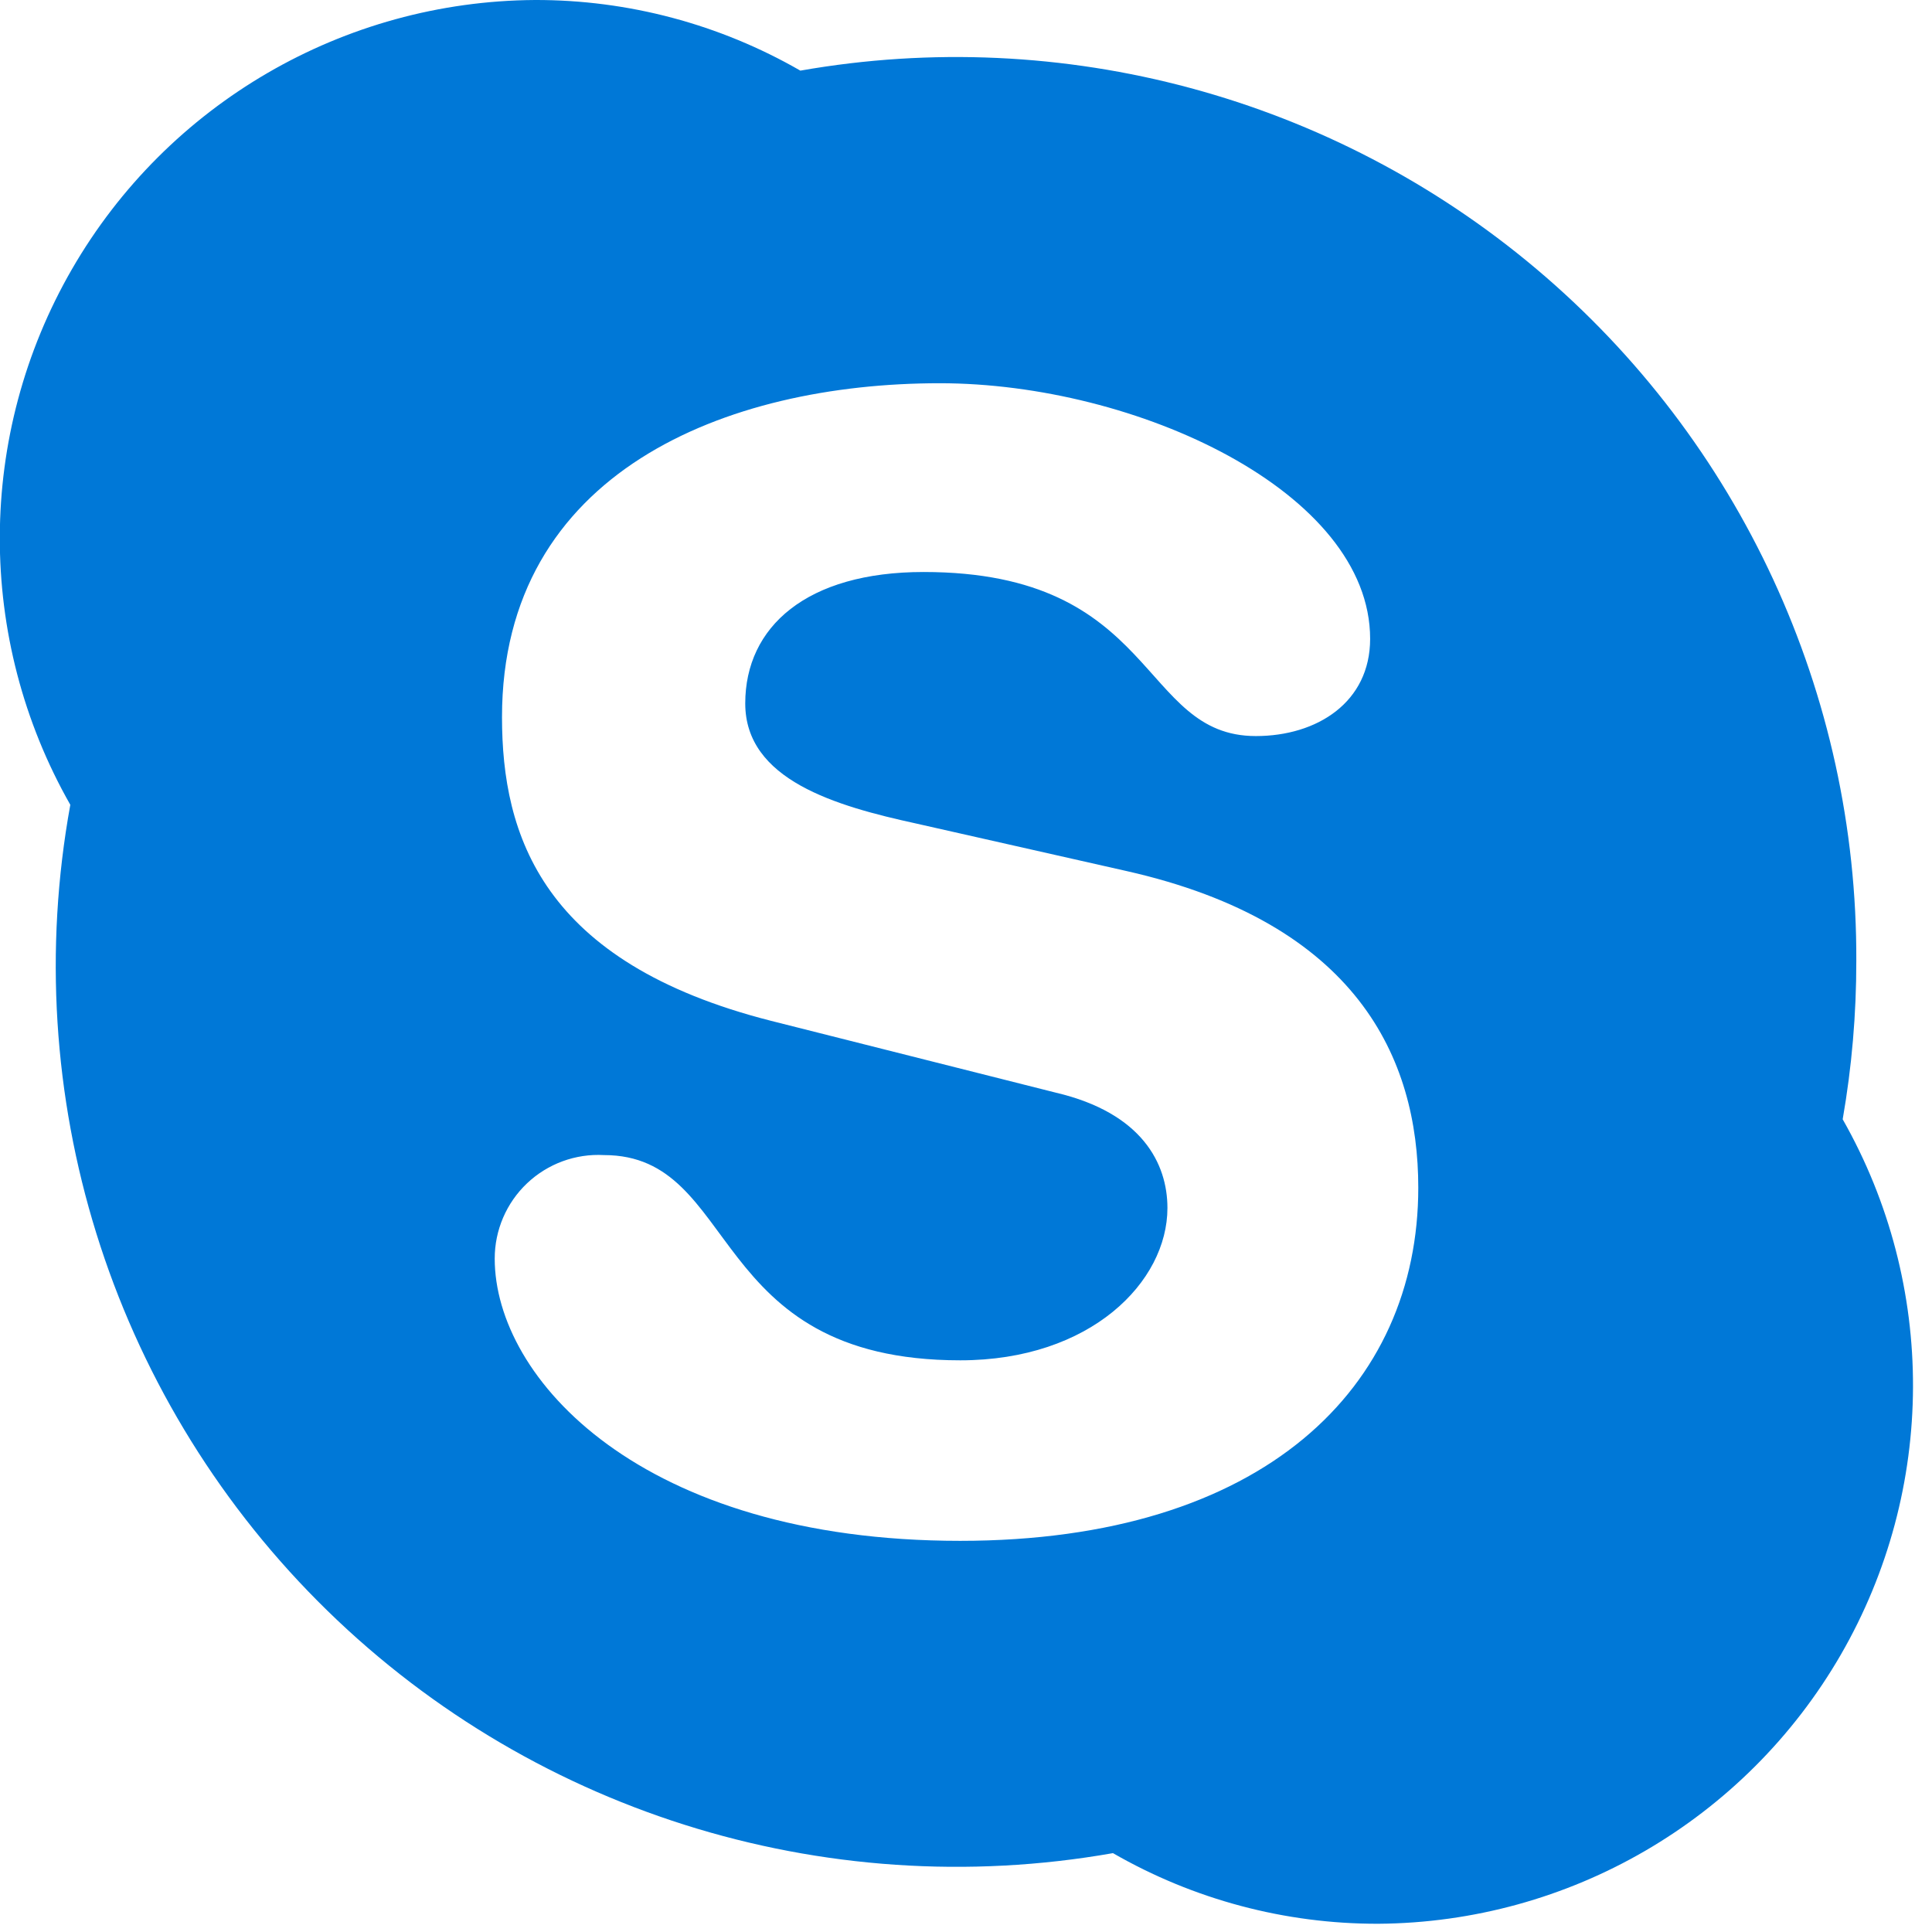
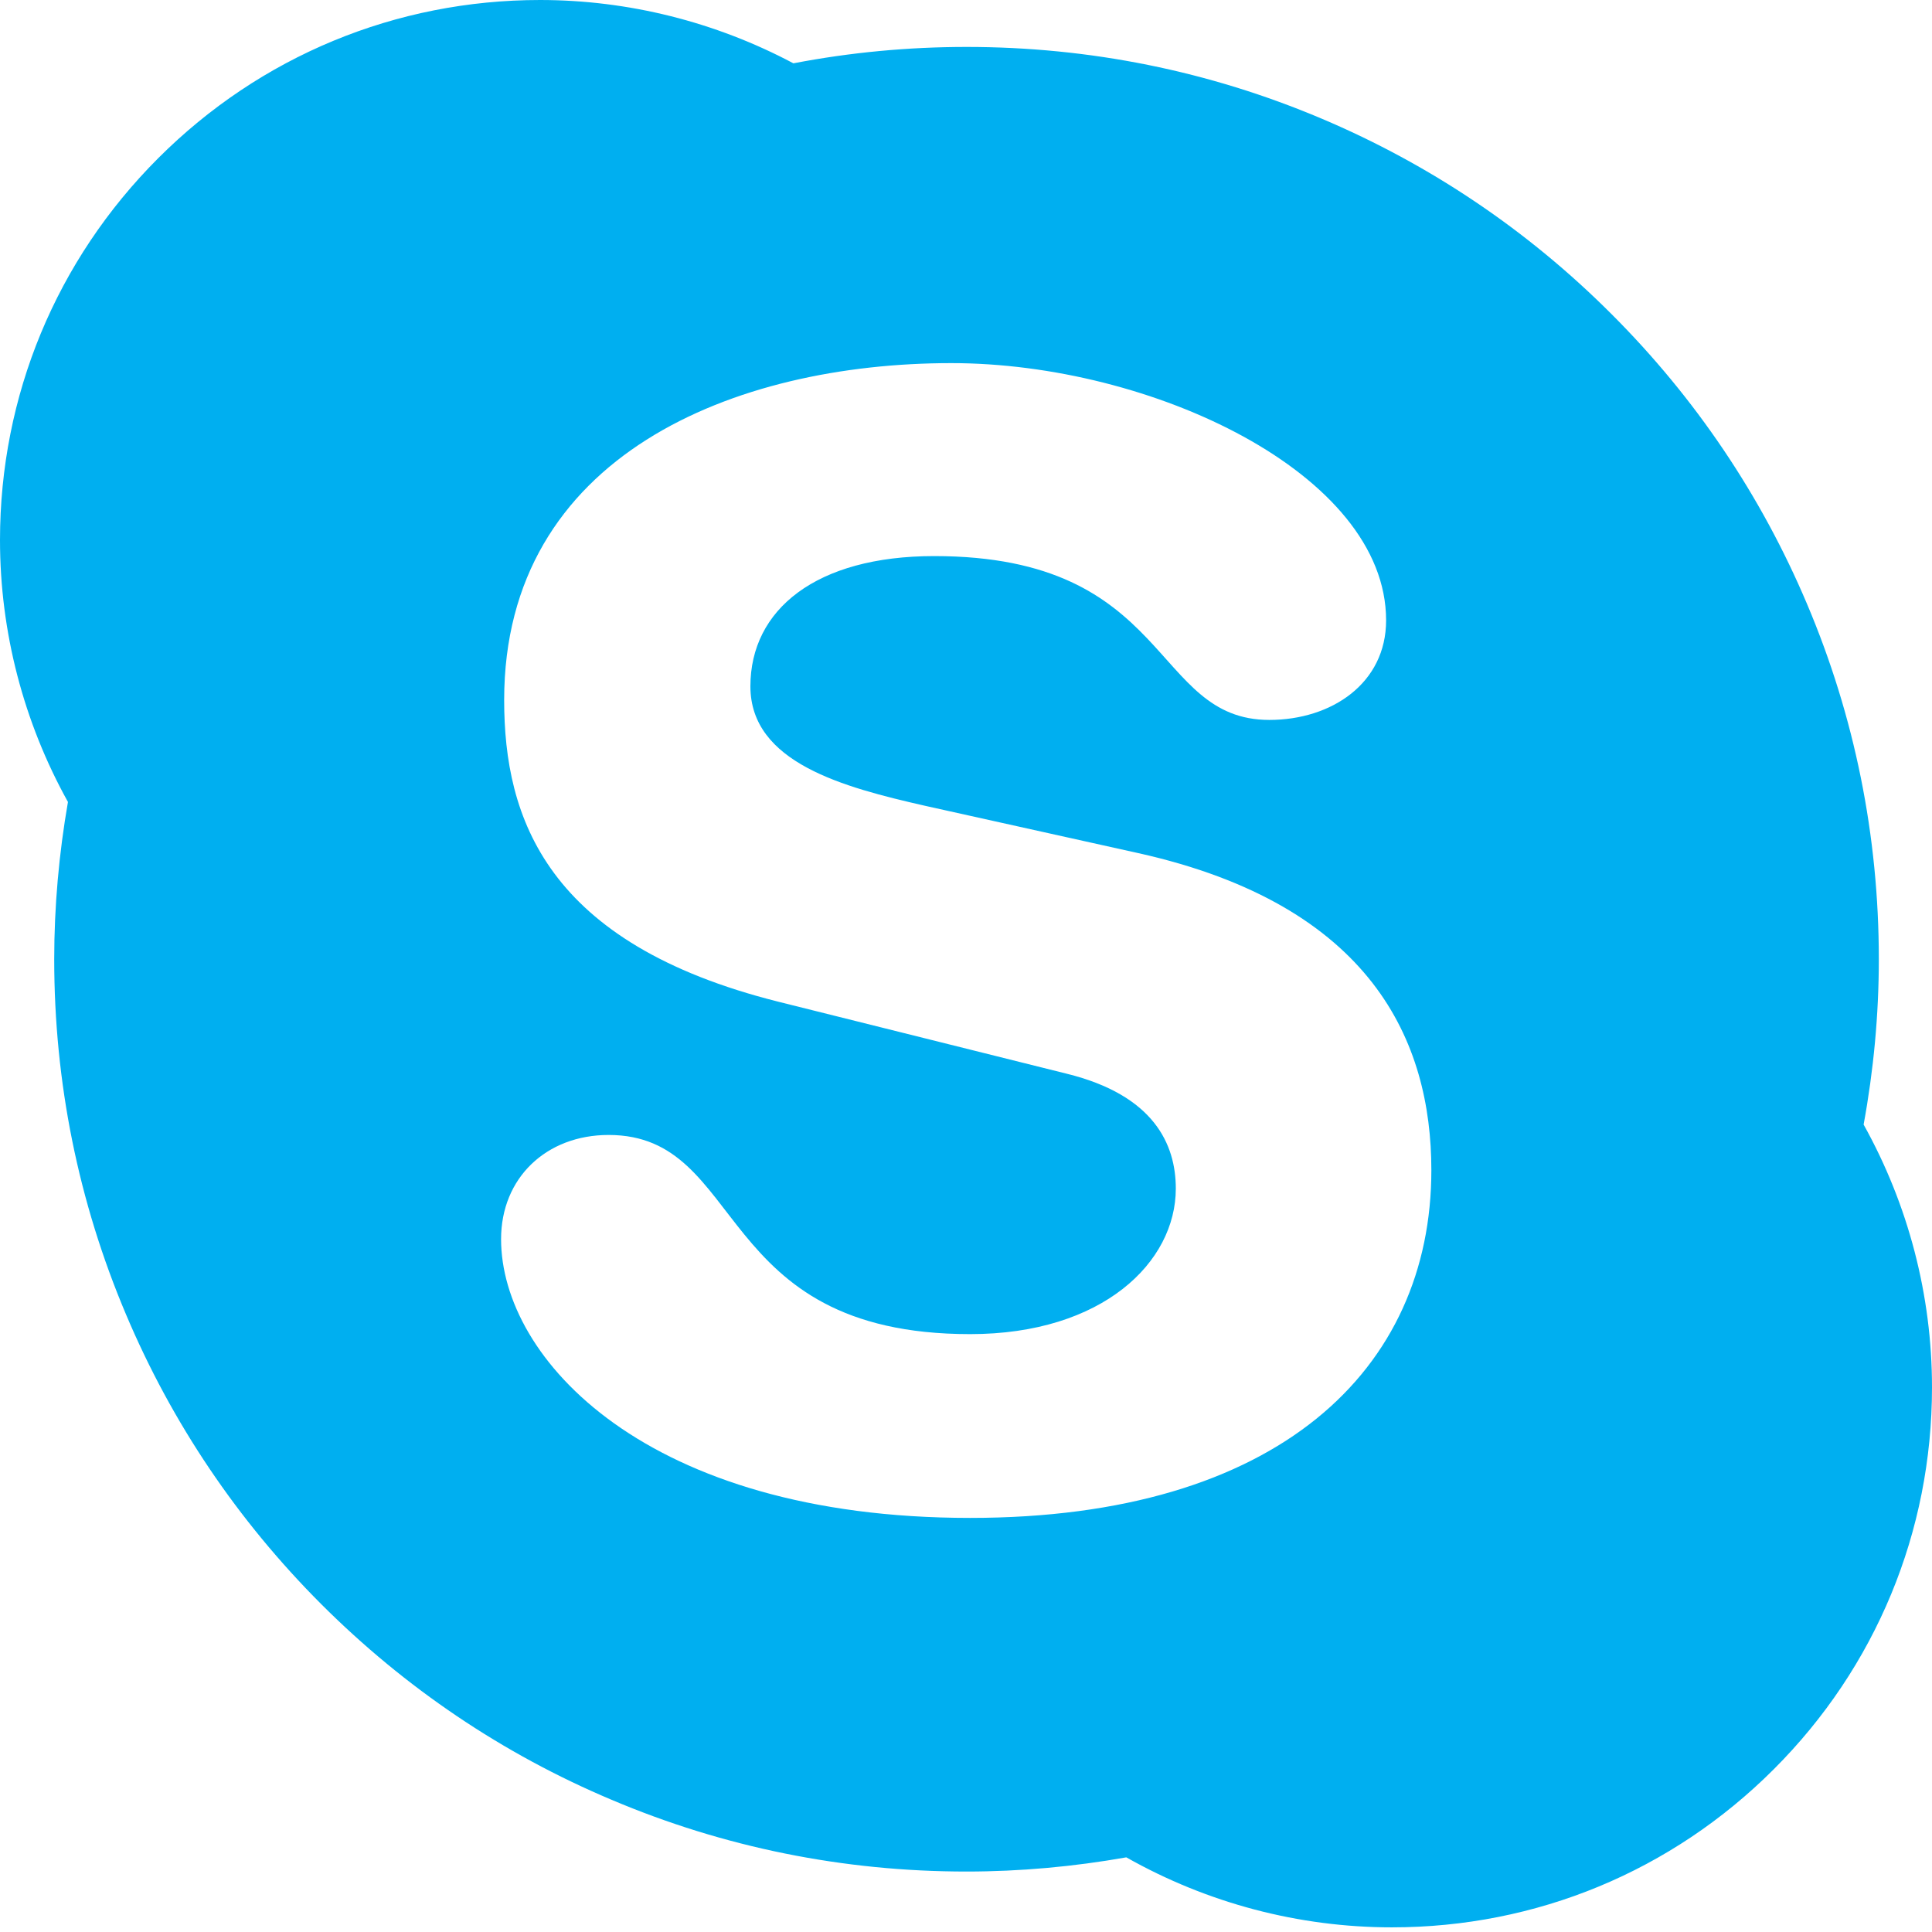
- <svg xmlns="http://www.w3.org/2000/svg" width="61px" height="61px" viewBox="0 0 61 61" version="1.1">
-   <defs />
-   <g id="Page-1" stroke="none" stroke-width="1" fill="none" fill-rule="evenodd">
-     <g id="Logo" transform="translate(-1, 0)" fill-rule="nonzero" fill="#0078D7">
-       <path d="M31.32,48.65 C21.23,48.65 16.62,43.51 16.62,39.74 C16.619,38.841 16.988,37.98 17.64,37.362 C18.293,36.743 19.172,36.42 20.07,36.47 C24.39,36.47 23.26,42.95 31.32,42.95 C35.44,42.95 37.86,40.47 37.86,38.14 C37.86,36.74 37.06,35.14 34.34,34.5 L25.34,32.23 C18.11,30.39 16.85,26.37 16.85,22.64 C16.85,14.9 23.93,12.1 30.67,12.1 C36.88,12.1 44.26,15.53 44.26,20.17 C44.26,22.17 42.59,23.24 40.65,23.24 C36.96,23.24 37.58,18.06 30.16,18.06 C26.47,18.06 24.53,19.79 24.53,22.21 C24.53,24.63 27.4,25.45 29.92,26 L36.56,27.5 C43.84,29.14 45.78,33.41 45.78,37.5 C45.78,43.79 40.91,48.65 31.31,48.65 M59.18,35.34 C59.468,33.689 59.612,32.016 59.61,30.34 C59.645,21.921 55.946,13.92 49.51,8.493 C43.073,3.066 34.562,0.772 26.27,2.23 C23.721,0.763 20.831,-0.007 17.89,-8.8817842e-16 C11.854,0.037 6.289,3.272 3.271,8.5 C0.253,13.728 0.234,20.164 3.22,25.41 C1.554,34.566 4.473,43.959 11.036,50.557 C17.598,57.156 26.975,60.126 36.14,58.51 C38.685,59.976 41.572,60.745 44.51,60.74 C50.543,60.701 56.104,57.467 59.122,52.243 C62.139,47.018 62.161,40.585 59.18,35.34" id="Shape" />
-     </g>
+ <svg xmlns="http://www.w3.org/2000/svg" width="256px" height="256px" viewBox="0 0 256 256" version="1.1" preserveAspectRatio="xMidYMid">
+   <g>
+     <path d="M246.939,149.011 C246.858,149.461 246.801,149.915 246.716,150.365 L246.278,147.786 C246.517,148.188 246.716,148.605 246.939,149.011 C248.261,141.819 248.954,134.456 248.954,127.098 C248.954,110.78 245.759,94.948 239.447,80.045 C233.358,65.649 224.645,52.72 213.537,41.62 C202.445,30.52 189.508,21.807 175.119,15.718 C160.22,9.414 144.389,6.219 128.071,6.219 C120.38,6.219 112.677,6.941 105.181,8.38 C105.165,8.384 105.145,8.384 105.124,8.388 C105.546,8.611 105.972,8.81 106.385,9.041 L103.843,8.643 C104.269,8.562 104.699,8.473 105.124,8.388 C94.839,2.919 83.272,0 71.564,0 C52.449,0 34.477,7.443 20.96,20.964 C7.447,34.481 0,52.453 0,71.568 C0,83.735 3.13,95.694 9.004,106.264 C9.081,105.826 9.134,105.384 9.219,104.946 L9.657,107.48 C9.43,107.083 9.231,106.669 9.004,106.264 C7.812,113.111 7.184,120.109 7.184,127.098 C7.184,143.42 10.379,159.247 16.691,174.155 C22.772,188.555 31.489,201.476 42.585,212.576 C53.693,223.676 66.614,232.401 81.018,238.474 C95.917,244.79 111.753,247.989 128.071,247.989 C135.174,247.989 142.293,247.34 149.242,246.108 C148.836,245.881 148.423,245.674 148.009,245.435 L150.592,245.889 C150.146,245.974 149.696,246.027 149.242,246.108 C159.949,252.165 172.071,255.384 184.448,255.384 C203.559,255.384 221.523,247.952 235.04,234.428 C248.561,220.919 256,202.943 256,183.828 C256,171.621 252.854,159.62 246.939,149.011 L246.939,149.011 Z M128.553,201.131 C85.608,201.131 66.395,180.017 66.395,164.194 C66.395,156.077 72.387,150.389 80.645,150.389 C99.023,150.389 94.263,176.778 128.553,176.778 C146.108,176.778 155.801,167.246 155.801,157.492 C155.801,151.626 152.907,145.123 141.348,142.273 L103.15,132.737 C72.387,125.022 66.804,108.392 66.804,92.759 C66.804,60.302 97.365,48.115 126.064,48.115 C152.501,48.115 183.666,62.726 183.666,82.198 C183.666,90.542 176.441,95.394 168.187,95.394 C152.501,95.394 155.388,73.684 123.794,73.684 C108.116,73.684 99.432,80.783 99.432,90.943 C99.432,101.082 111.814,104.322 122.565,106.77 L150.839,113.046 C181.809,119.946 189.662,138.028 189.662,155.059 C189.662,181.436 169.415,201.131 128.553,201.131 Z M148.009,245.435 C148.423,245.674 148.836,245.881 149.242,246.108 C149.696,246.027 150.146,245.974 150.592,245.889 L148.009,245.435 Z M246.716,150.365 C246.801,149.915 246.858,149.461 246.939,149.011 C246.716,148.605 246.517,148.188 246.278,147.786 L246.716,150.365 Z M9.219,104.946 C9.134,105.384 9.081,105.826 9.004,106.264 C9.231,106.669 9.43,107.083 9.657,107.48 L9.219,104.946 Z M106.385,9.041 C105.972,8.81 105.546,8.611 105.124,8.388 C104.699,8.473 104.269,8.562 103.843,8.643 L106.385,9.041 Z" fill="#00AFF0" />
  </g>
</svg>
